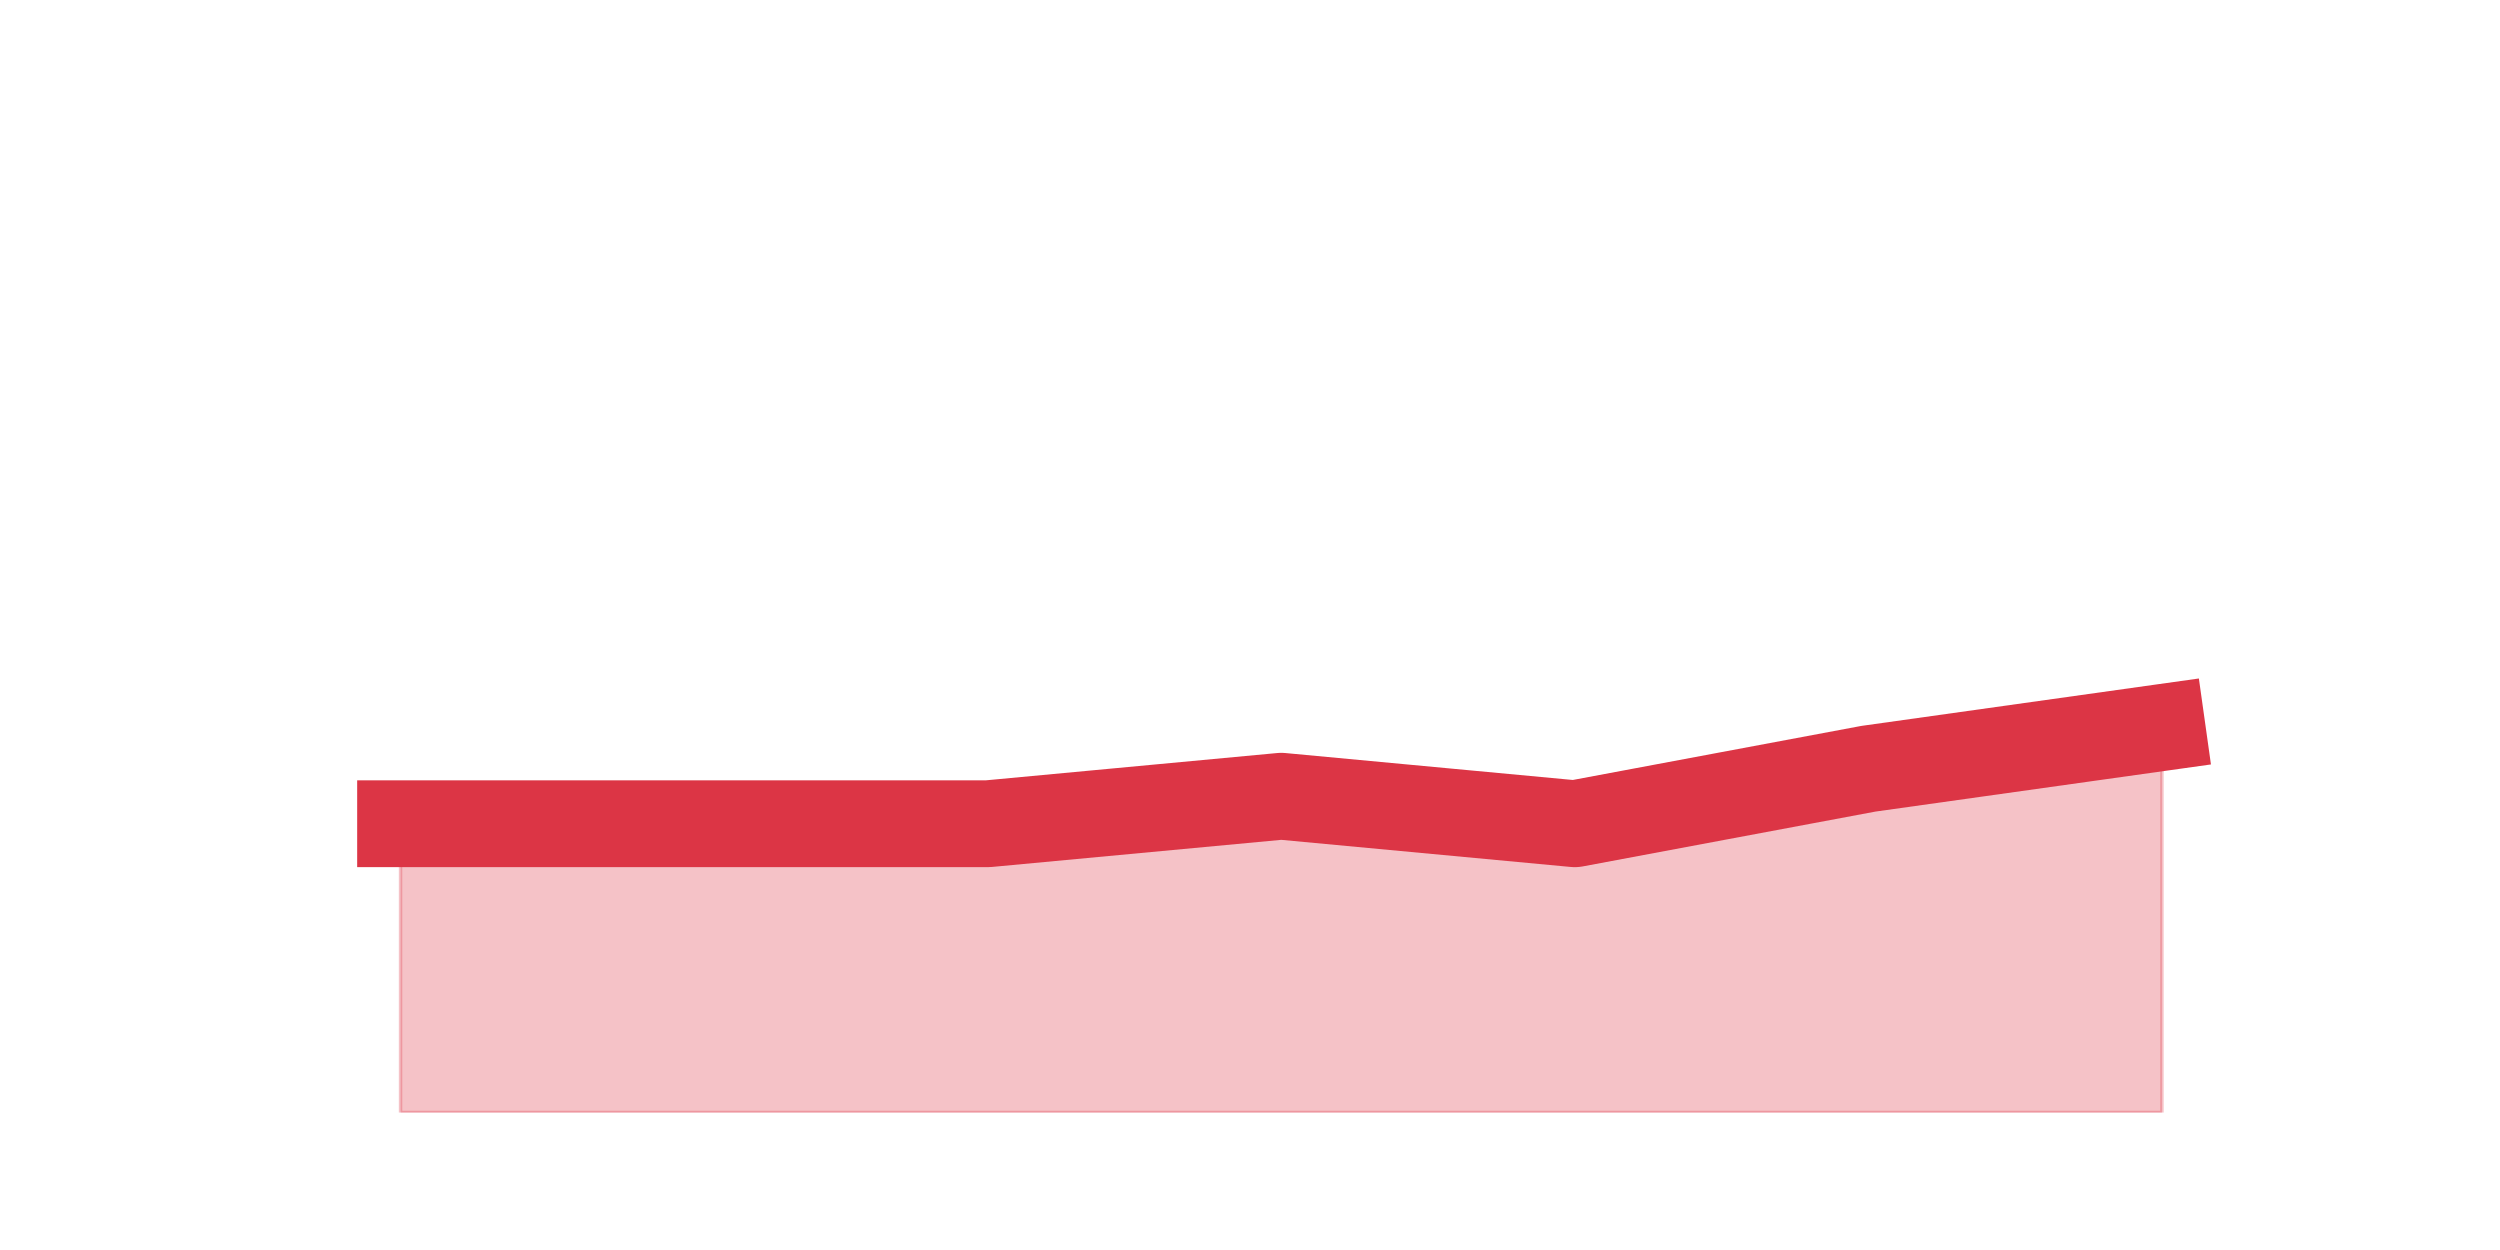
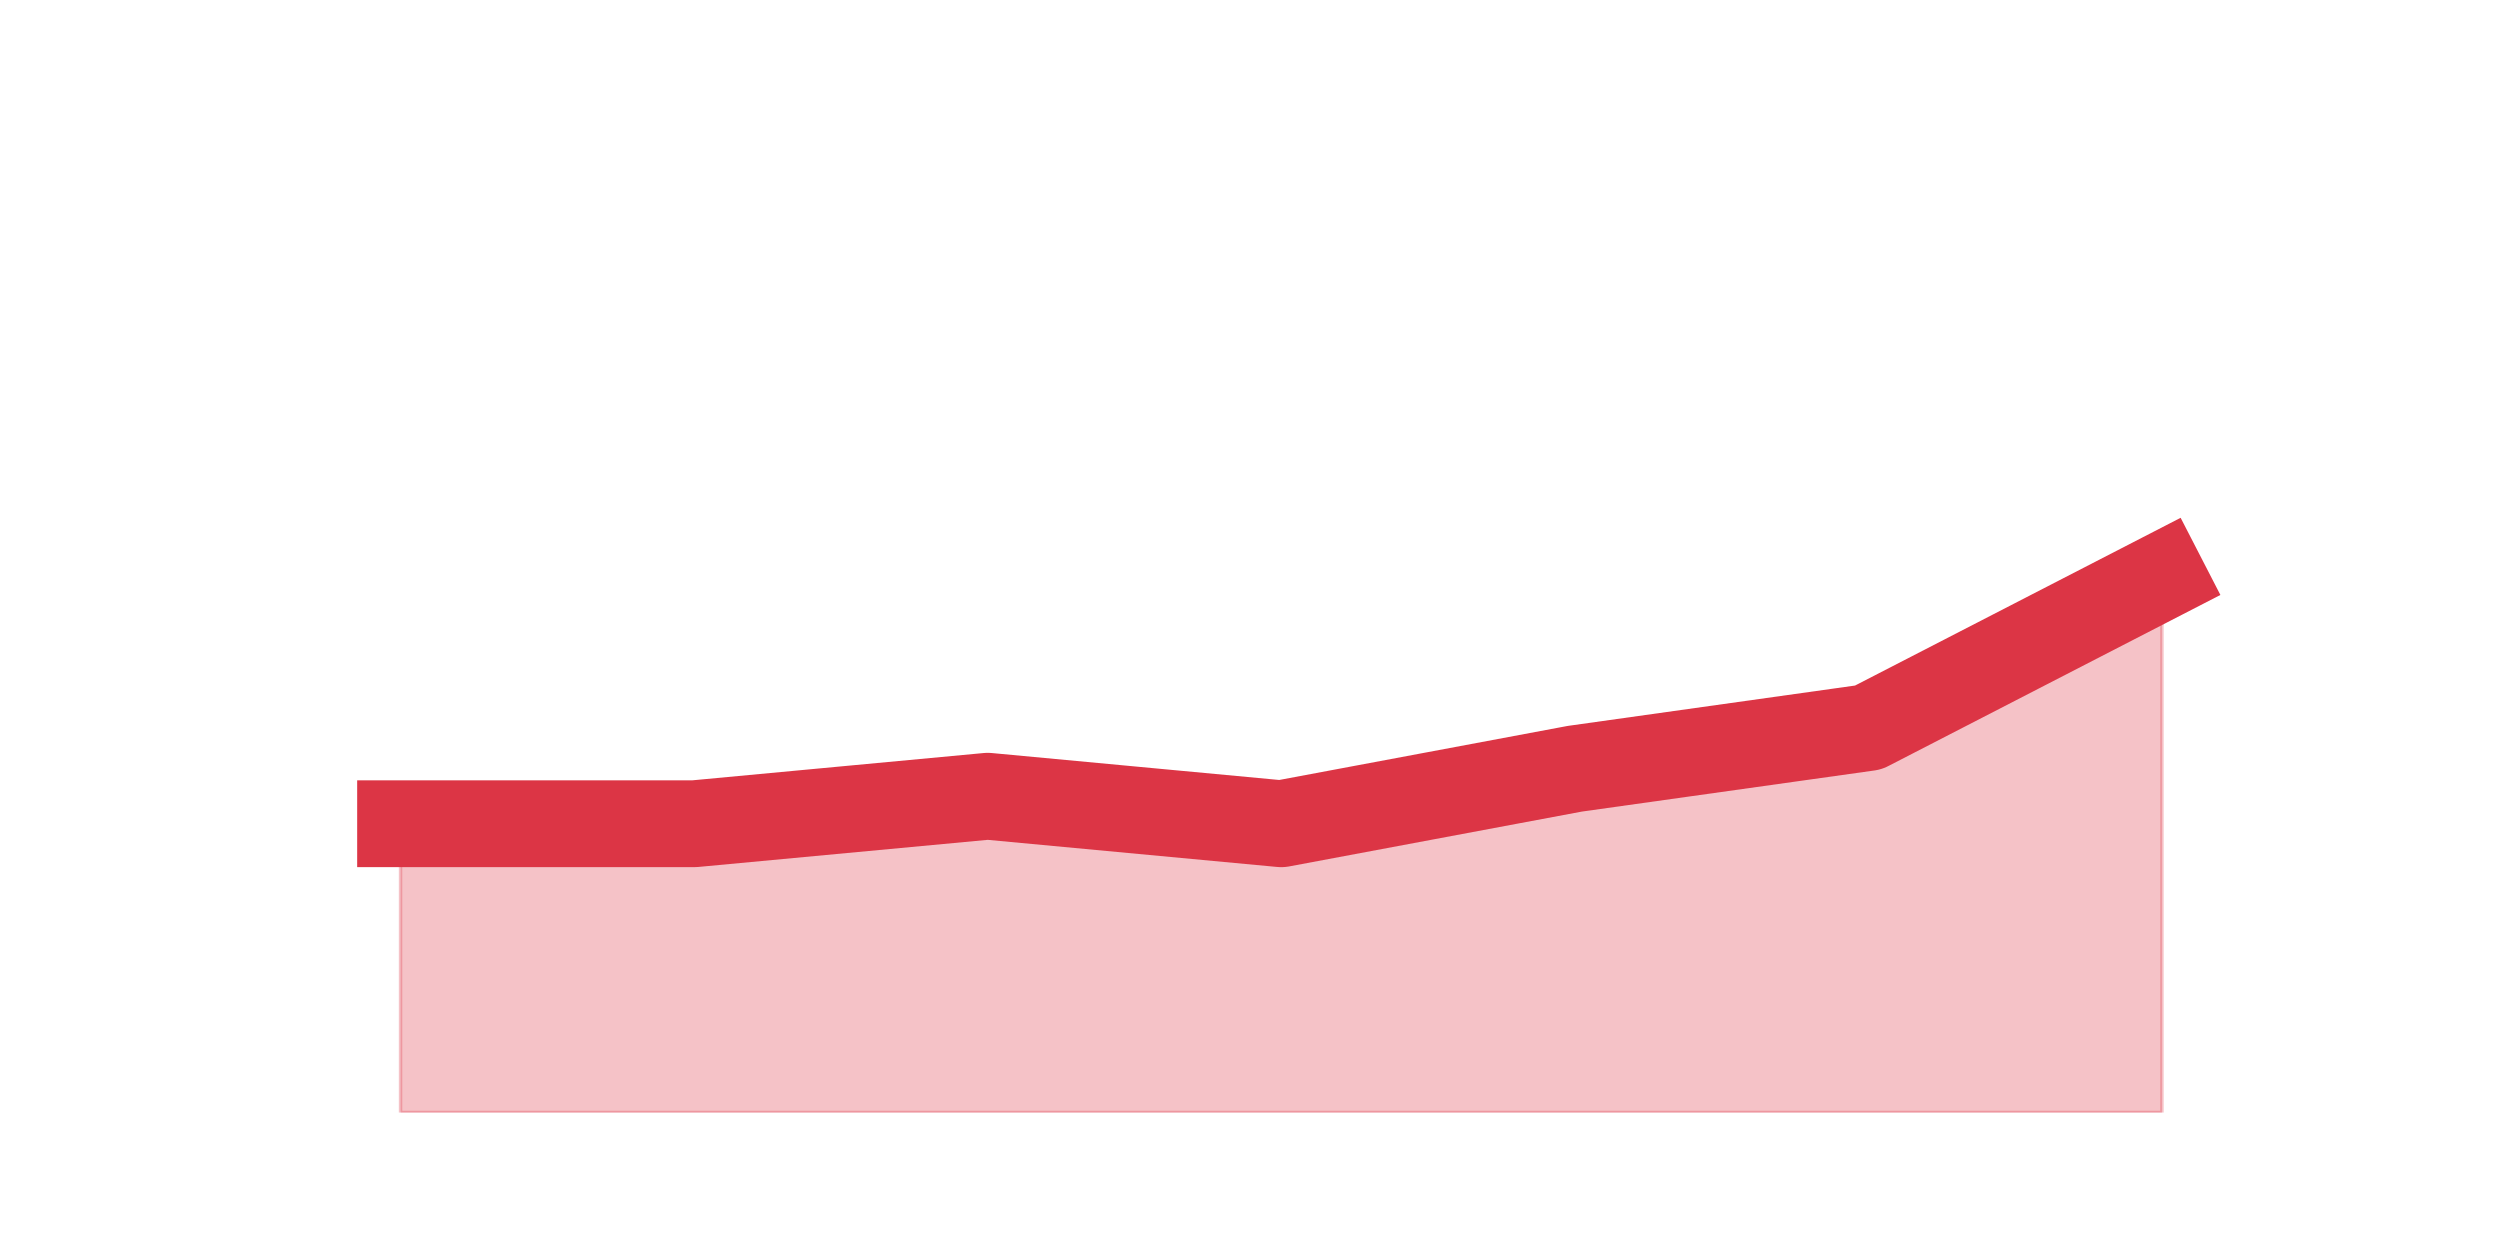
<svg xmlns="http://www.w3.org/2000/svg" xmlns:xlink="http://www.w3.org/1999/xlink" height="360pt" version="1.1" viewBox="0 0 720 360" width="720pt">
  <defs>
    <style type="text/css">*{stroke-linecap:butt;stroke-linejoin:round;}</style>
  </defs>
  <g id="figure_1">
    <g id="patch_1">
      <path d="M 0 360  L 720 360  L 720 0  L 0 0  z " style="fill:none;" />
    </g>
    <g id="axes_1">
      <g id="matplotlib.axis_1" />
      <g id="matplotlib.axis_2" />
      <g id="PolyCollection_1">
        <defs>
-           <path d="M 115.364 -122.76  L 115.364 -39.6  L 199.909 -39.6  L 284.455 -39.6  L 369 -39.6  L 453.545 -39.6  L 538.091 -39.6  L 622.636 -39.6  L 622.636 -150.48  L 622.636 -150.48  L 538.091 -138.6  L 453.545 -122.76  L 369 -130.68  L 284.455 -122.76  L 199.909 -122.76  L 115.364 -122.76  z " id="m945e15554d" style="stroke:#dc3545;stroke-opacity:0.3;" />
+           <path d="M 115.364 -122.76  L 115.364 -39.6  L 199.909 -39.6  L 284.455 -39.6  L 369 -39.6  L 453.545 -39.6  L 538.091 -39.6  L 622.636 -39.6  L 622.636 -194.04  L 622.636 -194.04  L 538.091 -150.48  L 453.545 -138.6  L 369 -122.76  L 284.455 -130.68  L 199.909 -122.76  L 115.364 -122.76  z " id="m44c5ed2a83" style="stroke:#dc3545;stroke-opacity:0.3;" />
        </defs>
-         <g clip-path="url(#p50855613a0)">
-           <use style="fill:#dc3545;fill-opacity:0.3;stroke:#dc3545;stroke-opacity:0.3;" x="0" xlink:href="#m945e15554d" y="360" />
+         <g clip-path="url(#p5bc4835f0f)">
+           <use style="fill:#dc3545;fill-opacity:0.3;stroke:#dc3545;stroke-opacity:0.3;" x="0" xlink:href="#m44c5ed2a83" y="360" />
        </g>
      </g>
      <g id="line2d_1">
-         <path clip-path="url(#p50855613a0)" d="M 115.364 237.24  L 199.909 237.24  L 284.455 237.24  L 369 229.32  L 453.545 237.24  L 538.091 221.4  L 622.636 209.52  " style="fill:none;stroke:#dc3545;stroke-linecap:square;stroke-width:25;" />
+         <path clip-path="url(#p5bc4835f0f)" d="M 115.364 237.24  L 199.909 237.24  L 284.455 229.32  L 369 237.24  L 453.545 221.4  L 538.091 209.52  L 622.636 165.96  " style="fill:none;stroke:#dc3545;stroke-linecap:square;stroke-width:25;" />
      </g>
    </g>
  </g>
  <defs>
-     <clipPath id="p50855613a0">
+     <clipPath id="p5bc4835f0f">
      <rect height="277.2" width="558" x="90" y="43.2" />
    </clipPath>
  </defs>
</svg>
